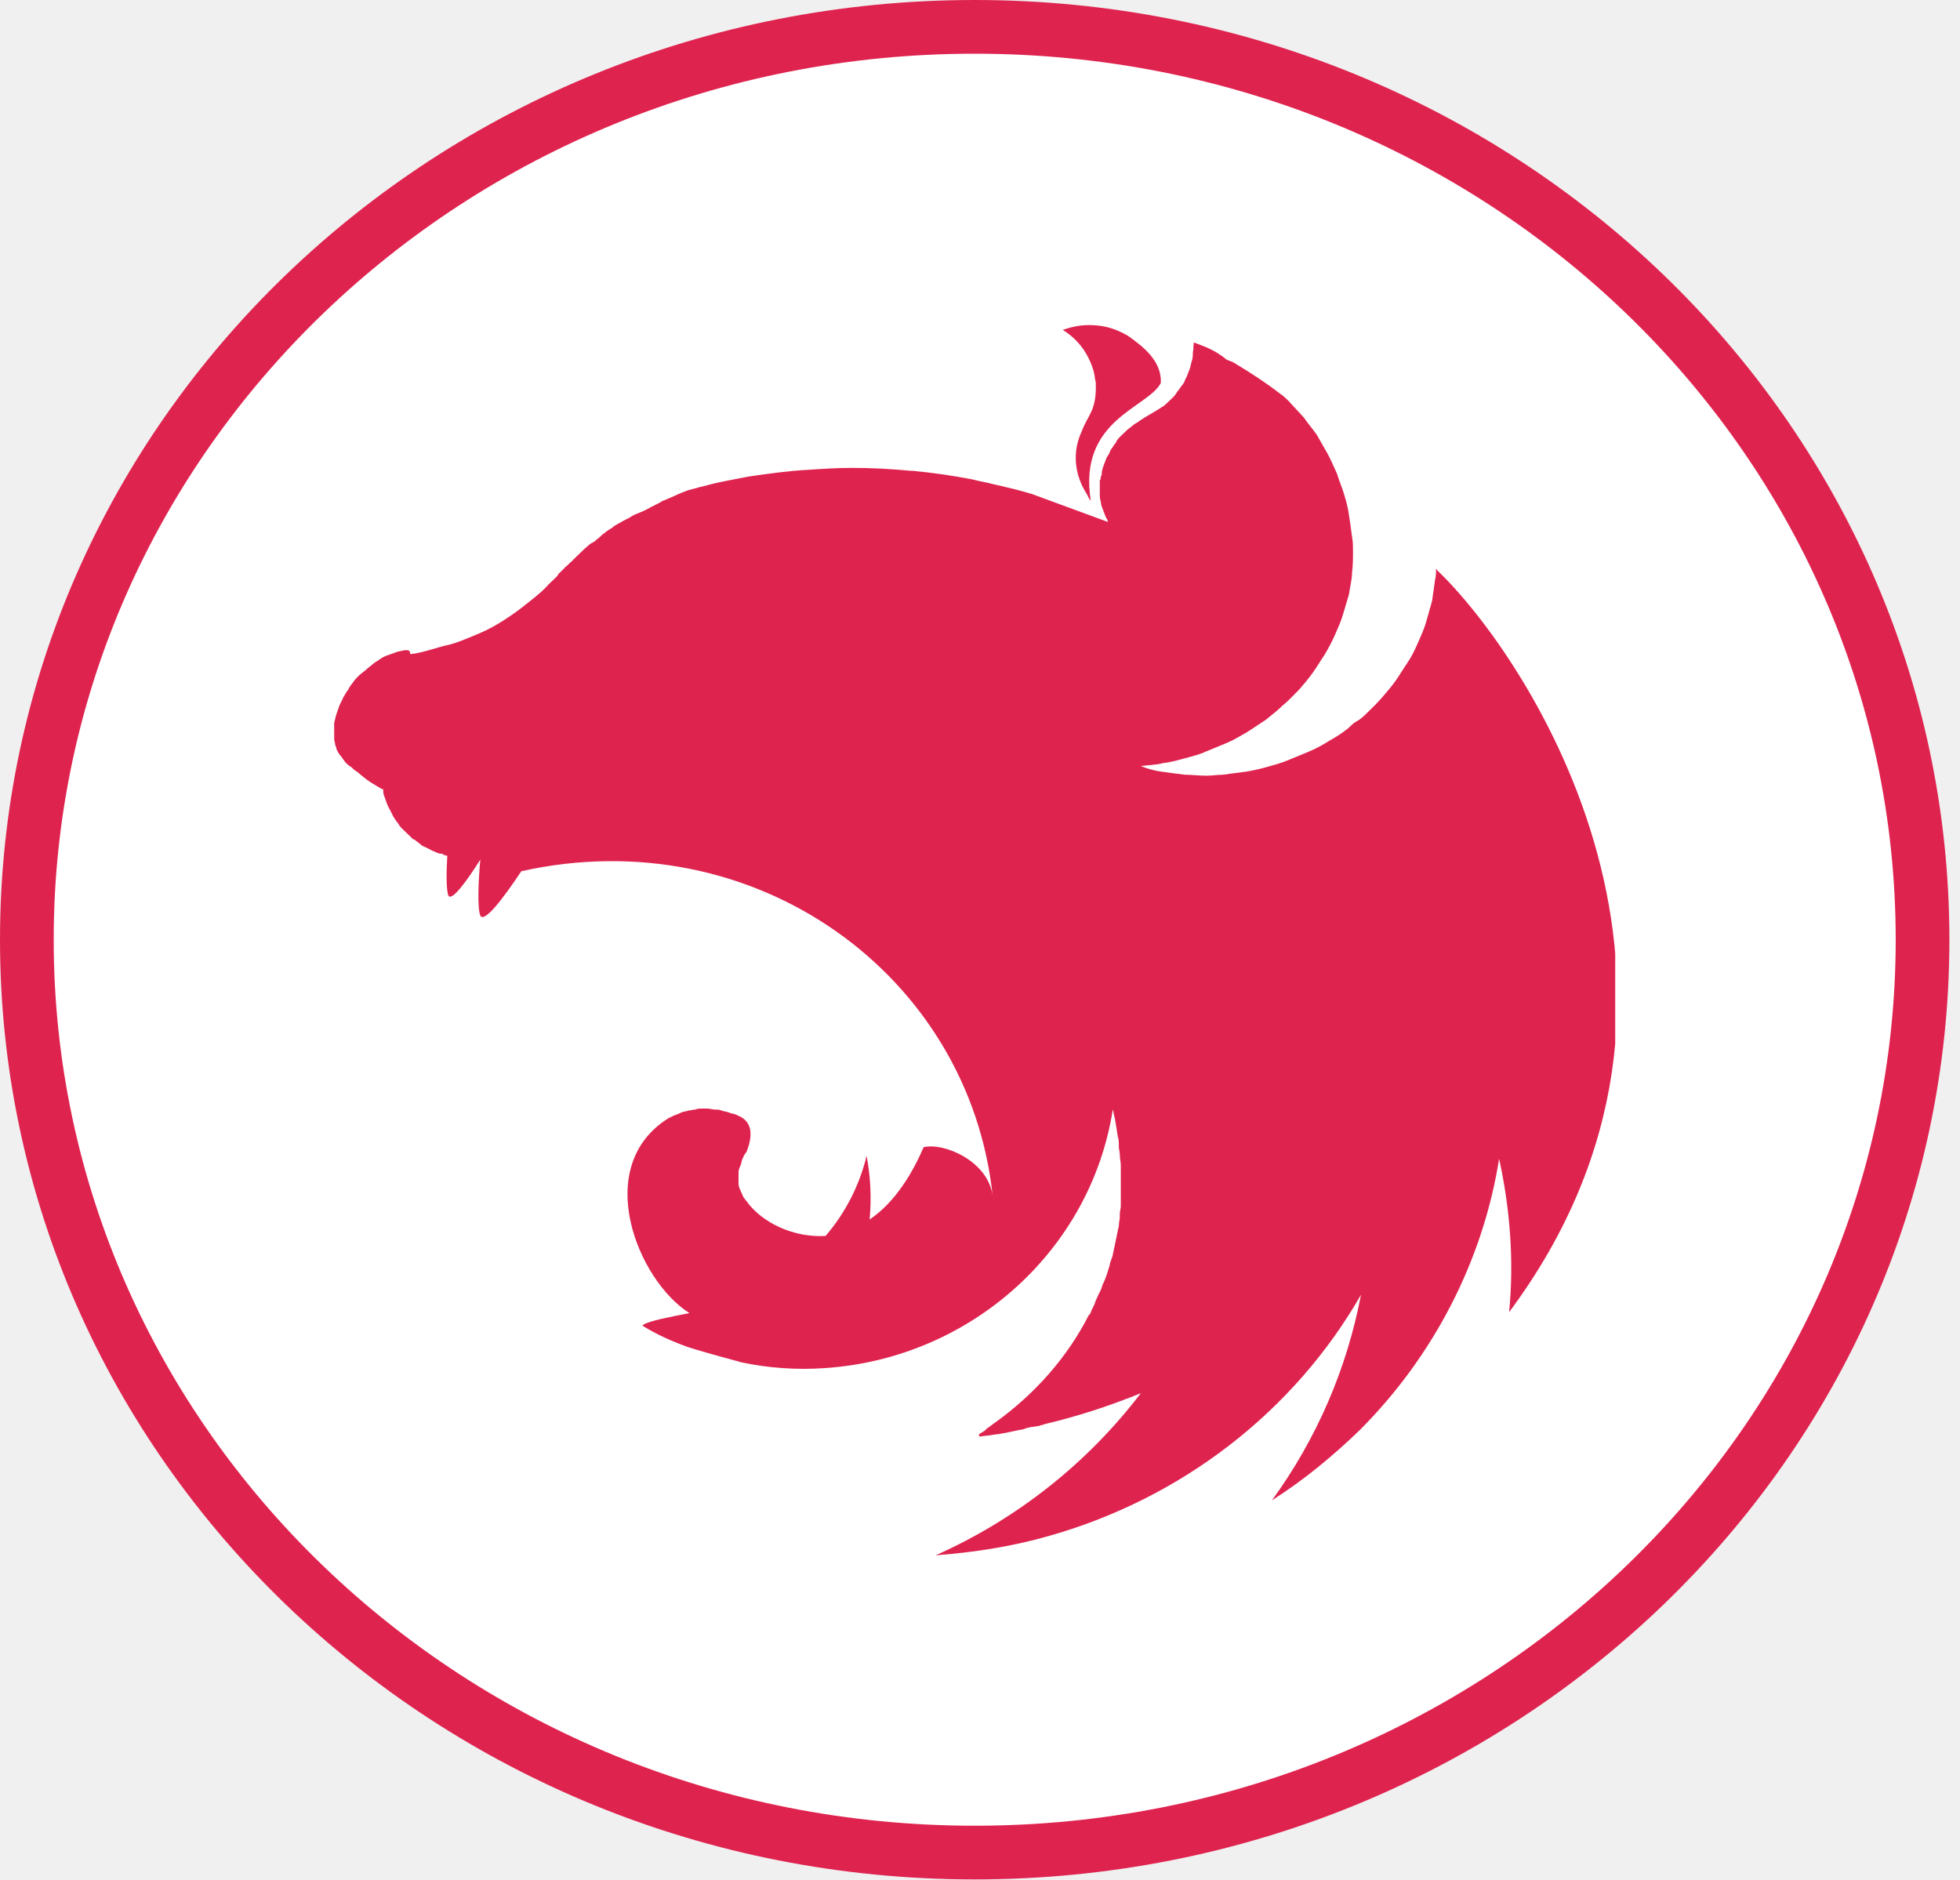
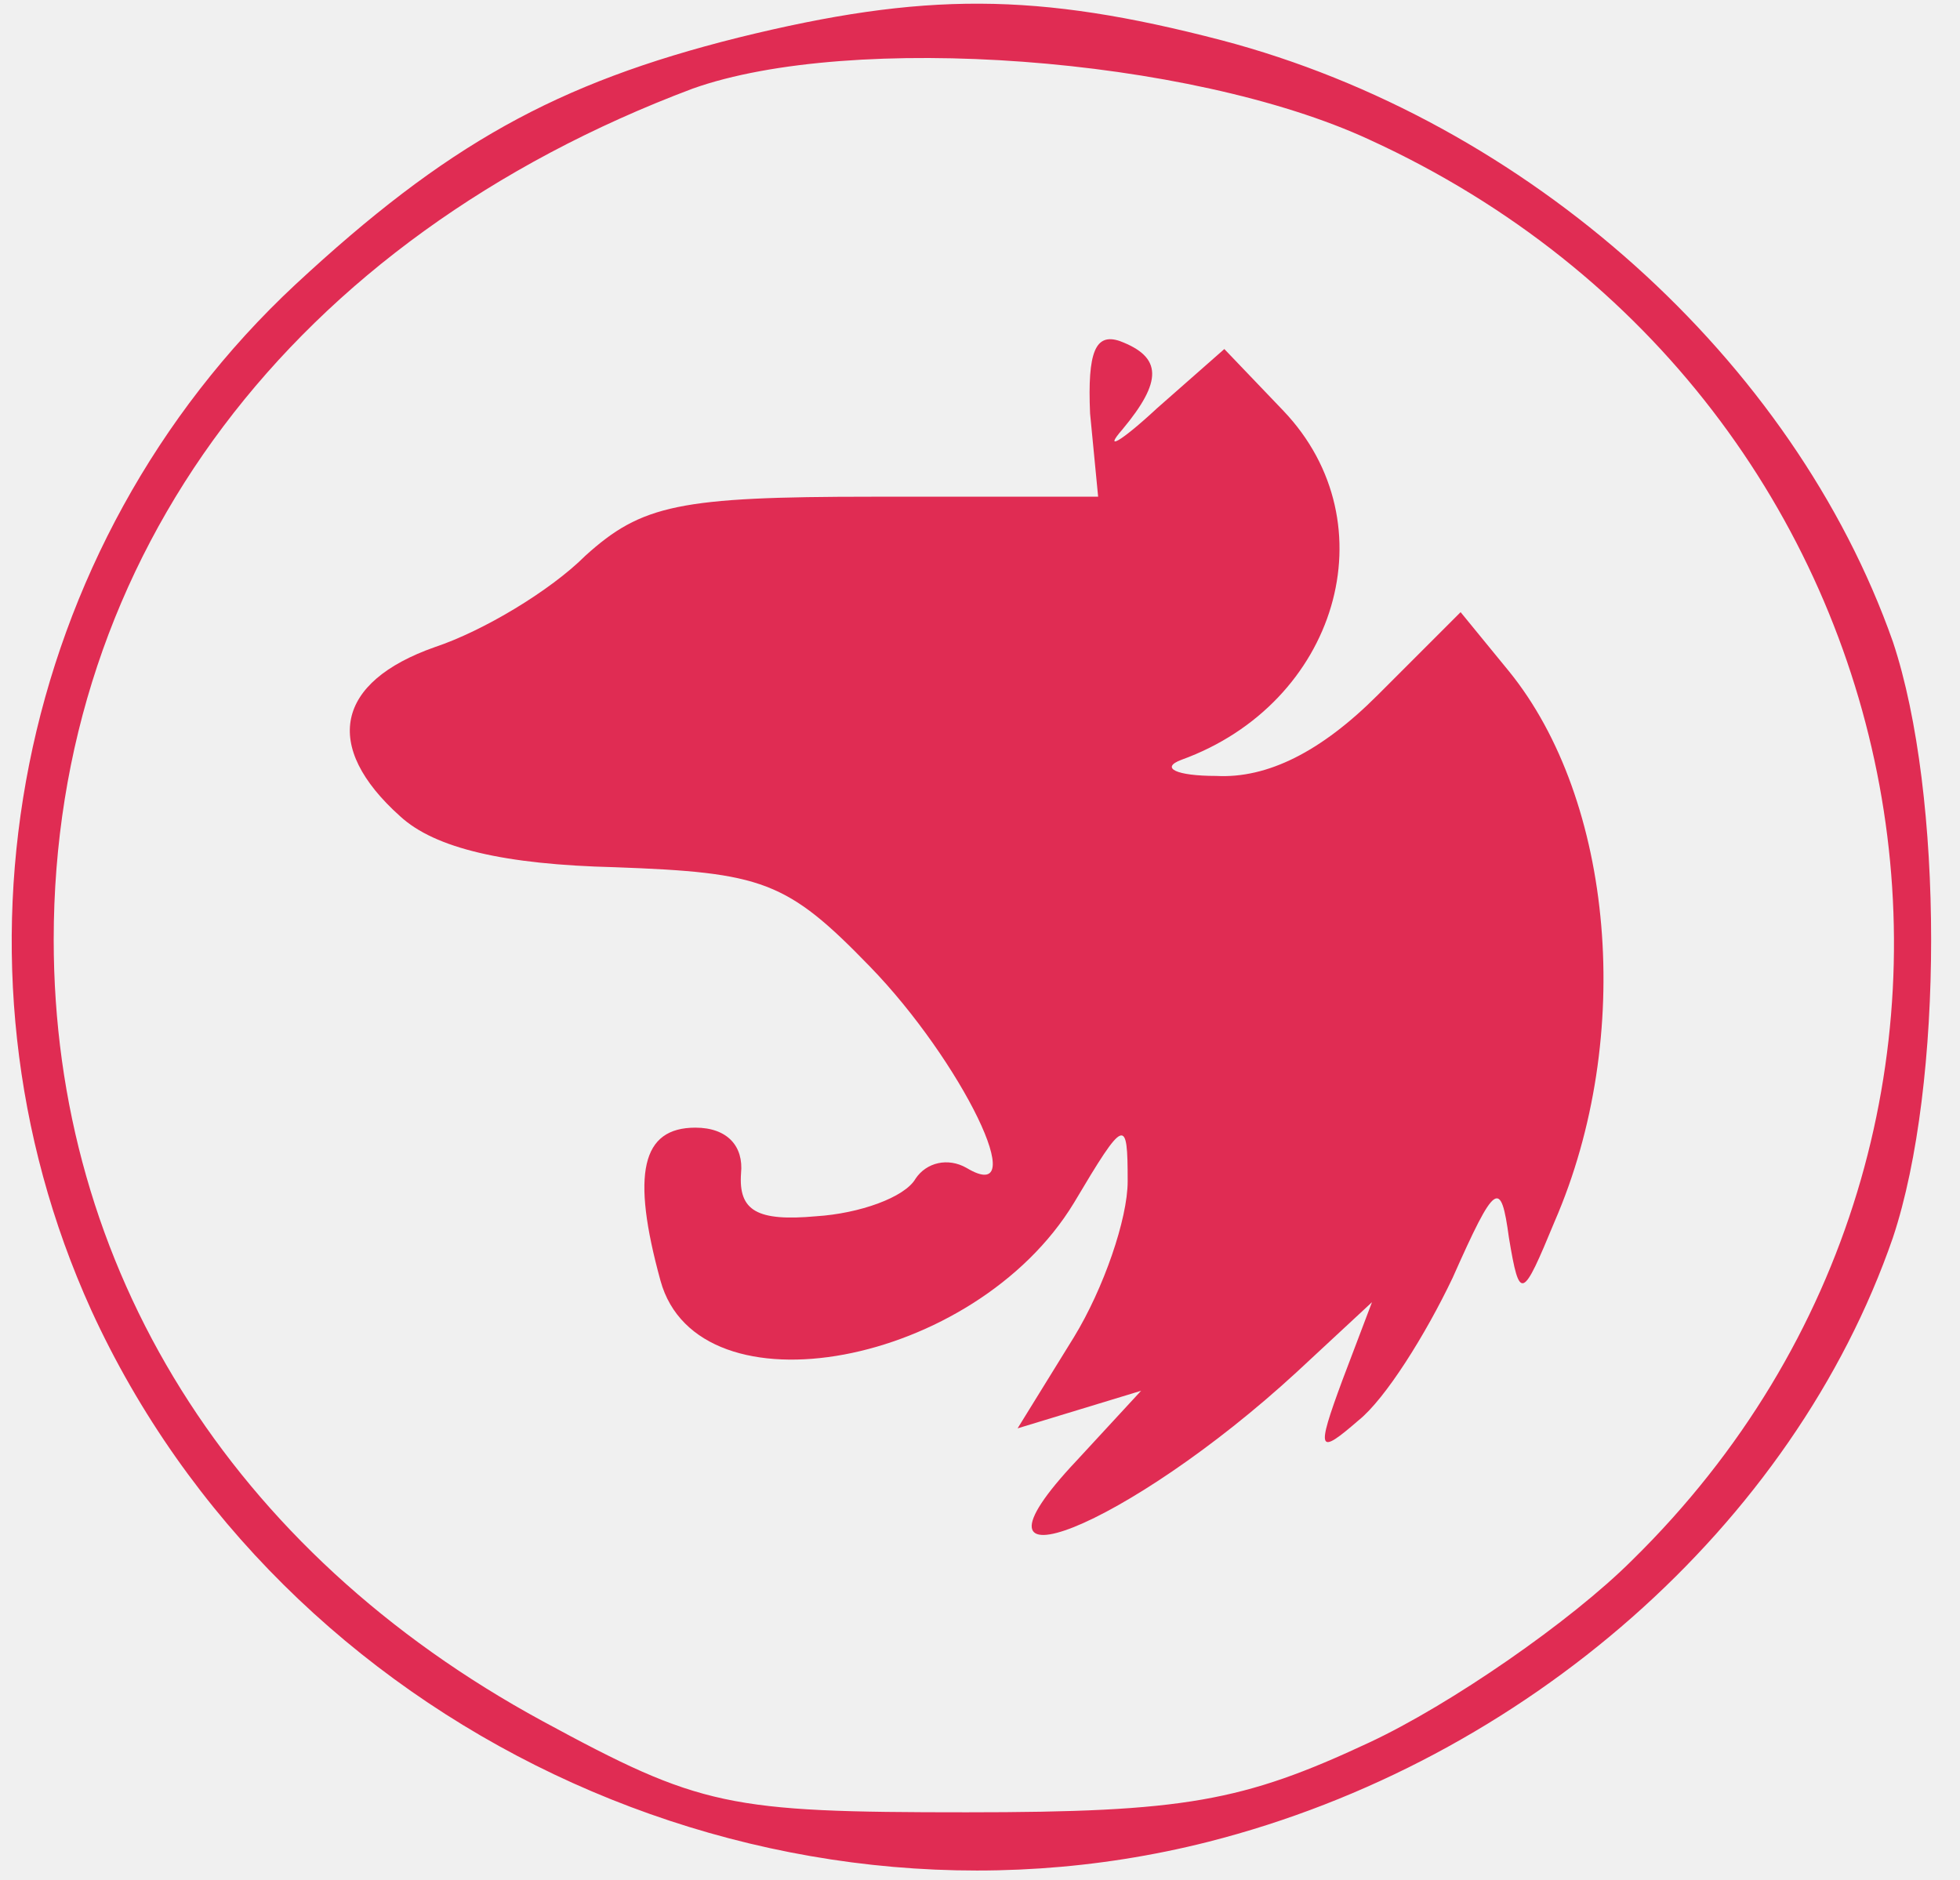
- <svg xmlns="http://www.w3.org/2000/svg" width="73" height="70" viewBox="0 0 73 70" fill="none">
-   <path d="M71.605 35C71.605 53.744 55.834 69 36.302 69C16.771 69 1 53.744 1 35C1 16.256 16.771 1 36.302 1C55.834 1 71.605 16.256 71.605 35Z" fill="white" stroke="#DF234F" stroke-width="2" />
-   <g clip-path="url(#clip0_793_3518)">
-     <path d="M40.552 12.108C40.216 12.108 39.881 12.18 39.583 12.288C40.216 12.683 40.552 13.222 40.738 13.833C40.738 13.905 40.775 13.977 40.775 14.049C40.775 14.12 40.812 14.192 40.812 14.264C40.85 15.306 40.514 15.45 40.291 16.061C39.918 16.852 40.03 17.714 40.477 18.397C40.514 18.469 40.552 18.577 40.626 18.648C40.142 15.63 42.751 15.198 43.235 14.264C43.273 13.438 42.565 12.899 42.005 12.503C41.446 12.18 40.999 12.108 40.552 12.108ZM44.465 12.755C44.428 13.042 44.465 12.97 44.428 13.114C44.428 13.222 44.428 13.33 44.391 13.438C44.354 13.545 44.354 13.617 44.316 13.725C44.279 13.833 44.242 13.905 44.205 14.013C44.167 14.085 44.13 14.156 44.093 14.264C44.055 14.3 44.018 14.372 43.981 14.408C43.944 14.444 43.944 14.48 43.906 14.516C43.832 14.588 43.794 14.695 43.72 14.767L43.496 14.983C43.422 15.055 43.347 15.127 43.273 15.163C43.012 15.342 42.714 15.486 42.453 15.666C42.378 15.738 42.266 15.774 42.192 15.845C42.117 15.917 42.043 15.953 41.968 16.025L41.744 16.241C41.67 16.313 41.595 16.384 41.558 16.492C41.483 16.564 41.446 16.672 41.372 16.744C41.334 16.852 41.297 16.924 41.223 17.031C41.185 17.139 41.148 17.211 41.111 17.319C41.074 17.427 41.036 17.535 41.036 17.606C41.036 17.642 41.036 17.714 40.999 17.75C40.999 17.786 40.999 17.858 40.962 17.894V18.397C40.962 18.505 40.962 18.577 40.999 18.684C40.999 18.792 41.036 18.864 41.074 18.972C41.111 19.08 41.148 19.152 41.185 19.259C41.223 19.331 41.26 19.367 41.26 19.439L38.427 18.397C37.942 18.253 37.495 18.145 37.011 18.038C36.75 17.966 36.489 17.93 36.228 17.858C35.482 17.714 34.737 17.606 33.991 17.535H33.917C33.171 17.463 32.463 17.427 31.718 17.427C31.158 17.427 30.637 17.463 30.115 17.498C29.369 17.535 28.624 17.642 27.878 17.75L27.319 17.858C26.946 17.93 26.574 18.002 26.201 18.11C26.015 18.145 25.828 18.217 25.642 18.253C25.455 18.325 25.269 18.397 25.12 18.469C24.971 18.541 24.859 18.577 24.71 18.648C24.673 18.648 24.673 18.648 24.635 18.684C24.523 18.756 24.412 18.792 24.3 18.864C24.263 18.864 24.225 18.9 24.225 18.9C24.076 18.972 23.964 19.044 23.852 19.08C23.778 19.116 23.666 19.152 23.592 19.188C23.554 19.224 23.517 19.224 23.48 19.259C23.368 19.331 23.256 19.367 23.144 19.439C23.032 19.511 22.921 19.547 22.846 19.619C22.772 19.691 22.66 19.727 22.585 19.799C22.585 19.799 22.548 19.799 22.548 19.834C22.473 19.87 22.399 19.942 22.324 20.014L22.287 20.05C22.212 20.086 22.175 20.158 22.101 20.194C22.063 20.194 22.063 20.23 22.026 20.23C21.951 20.266 21.914 20.338 21.84 20.373C21.84 20.41 21.802 20.41 21.802 20.41L21.579 20.625L21.541 20.661L21.318 20.877C21.318 20.877 21.318 20.913 21.281 20.913L21.094 21.092C21.057 21.128 21.02 21.128 21.02 21.164L20.796 21.38C20.796 21.416 20.759 21.416 20.759 21.452L20.46 21.739L20.423 21.775C20.237 21.991 20.013 22.17 19.79 22.35C19.566 22.53 19.342 22.709 19.081 22.889C18.82 23.069 18.597 23.213 18.336 23.356C18.075 23.5 17.814 23.608 17.553 23.716C17.292 23.823 17.031 23.931 16.77 24.003C16.248 24.111 15.727 24.327 15.279 24.363C15.279 24.183 15.168 24.219 15.056 24.219C14.944 24.255 14.832 24.255 14.758 24.291C14.646 24.327 14.571 24.363 14.459 24.398C14.348 24.434 14.273 24.47 14.161 24.542C14.087 24.614 13.975 24.65 13.9 24.722C13.826 24.794 13.714 24.866 13.639 24.938C13.565 25.009 13.453 25.081 13.378 25.153C13.304 25.225 13.229 25.297 13.155 25.405C13.08 25.513 13.006 25.584 12.968 25.692C12.894 25.764 12.857 25.872 12.782 25.98C12.745 26.088 12.67 26.195 12.633 26.303L12.521 26.627C12.484 26.735 12.484 26.806 12.447 26.914V26.95C12.409 27.058 12.409 27.202 12.409 27.273C12.447 27.238 12.447 27.309 12.447 27.381V27.525C12.447 27.597 12.484 27.669 12.484 27.741C12.521 27.813 12.521 27.884 12.558 27.956C12.596 28.028 12.633 28.1 12.707 28.172C12.745 28.244 12.819 28.316 12.857 28.388C12.931 28.459 13.006 28.531 13.08 28.567C13.155 28.639 13.229 28.711 13.304 28.747C13.602 28.998 13.677 29.07 14.049 29.286C14.124 29.322 14.161 29.358 14.236 29.394H14.273V29.466C14.273 29.573 14.31 29.645 14.348 29.753C14.385 29.861 14.422 29.969 14.459 30.041L14.571 30.256C14.571 30.292 14.608 30.292 14.608 30.328C14.646 30.436 14.72 30.508 14.758 30.58C14.832 30.652 14.869 30.759 14.944 30.831L15.168 31.047L15.391 31.263H15.428C15.503 31.334 15.578 31.37 15.652 31.442C15.727 31.514 15.838 31.55 15.913 31.586C15.988 31.622 16.099 31.694 16.211 31.73C16.286 31.766 16.36 31.802 16.472 31.802C16.472 31.802 16.509 31.802 16.509 31.838C16.547 31.838 16.621 31.873 16.659 31.873C16.621 32.52 16.621 33.131 16.696 33.347C16.808 33.599 17.367 32.844 17.889 32.017C17.814 32.844 17.777 33.814 17.889 34.102C18.038 34.389 18.746 33.455 19.417 32.449C28.139 30.508 36.116 36.33 36.973 44.559C36.824 43.266 35.184 42.547 34.401 42.727C34.029 43.589 33.395 44.739 32.389 45.422C32.463 44.631 32.426 43.841 32.277 43.05C32.016 44.128 31.494 45.17 30.748 46.033C29.593 46.105 28.4 45.566 27.804 44.739C27.766 44.703 27.729 44.631 27.692 44.595C27.655 44.523 27.617 44.416 27.58 44.344C27.543 44.272 27.506 44.164 27.506 44.092V43.841V43.661C27.506 43.589 27.543 43.481 27.58 43.41C27.617 43.338 27.617 43.23 27.655 43.158C27.692 43.086 27.729 42.978 27.804 42.906C28.027 42.331 28.027 41.864 27.617 41.613L27.394 41.505C27.356 41.505 27.282 41.469 27.244 41.469C27.207 41.469 27.17 41.433 27.133 41.433C27.058 41.397 26.946 41.397 26.872 41.361C26.797 41.325 26.685 41.325 26.611 41.325C26.536 41.325 26.424 41.289 26.35 41.289H26.164C26.052 41.289 25.977 41.289 25.903 41.325C25.828 41.325 25.716 41.361 25.642 41.361C25.567 41.397 25.455 41.397 25.381 41.433C25.306 41.469 25.232 41.505 25.12 41.541L24.896 41.648C22.026 43.445 23.741 47.686 25.679 48.908C24.933 49.052 24.188 49.195 23.964 49.339L23.927 49.375C24.449 49.699 25.008 49.95 25.605 50.166C26.387 50.417 27.244 50.633 27.617 50.741C28.624 50.956 29.667 51.028 30.711 50.956C36.153 50.597 40.626 46.572 41.446 41.325C41.483 41.433 41.483 41.541 41.521 41.648C41.558 41.864 41.595 42.08 41.633 42.331C41.67 42.439 41.67 42.547 41.67 42.655V42.691C41.67 42.798 41.707 42.906 41.707 43.014C41.707 43.158 41.744 43.266 41.744 43.41V44.919C41.744 45.027 41.707 45.099 41.707 45.206V45.314C41.707 45.422 41.67 45.53 41.67 45.673C41.633 45.781 41.633 45.889 41.595 45.997V46.033C41.558 46.141 41.558 46.248 41.521 46.356V46.392C41.483 46.5 41.483 46.608 41.446 46.716V46.752L41.334 47.075V47.111C41.297 47.219 41.26 47.363 41.223 47.47C41.185 47.578 41.148 47.686 41.074 47.83C41.036 47.938 40.999 48.081 40.924 48.189C40.887 48.297 40.812 48.405 40.775 48.548C40.738 48.656 40.663 48.764 40.626 48.872C40.626 48.908 40.589 48.944 40.589 48.944C40.589 48.944 40.589 48.98 40.552 48.98C39.769 50.525 38.576 51.891 37.085 52.969C36.973 53.041 36.899 53.113 36.787 53.184C36.75 53.22 36.712 53.22 36.712 53.256C36.638 53.328 36.526 53.364 36.451 53.436L36.489 53.508C36.675 53.472 36.824 53.472 37.011 53.436C37.346 53.4 37.644 53.328 37.98 53.256C38.054 53.256 38.166 53.22 38.241 53.184C38.315 53.184 38.352 53.148 38.427 53.148C38.502 53.148 38.613 53.113 38.688 53.113C38.762 53.077 38.837 53.077 38.911 53.041C40.142 52.753 41.334 52.358 42.49 51.891C40.514 54.478 37.905 56.563 34.849 57.928C36.265 57.82 37.681 57.605 39.061 57.209C44.018 55.808 48.193 52.574 50.69 48.225C50.169 50.956 49.05 53.58 47.373 55.88C48.566 55.125 49.647 54.227 50.653 53.256C53.411 50.489 55.238 46.931 55.834 43.158C56.244 45.027 56.393 46.967 56.207 48.872C65.116 36.905 56.953 24.506 53.523 21.236C53.523 21.2 53.486 21.2 53.486 21.164C53.486 21.308 53.486 21.452 53.449 21.595C53.411 21.883 53.374 22.134 53.337 22.386C53.262 22.638 53.188 22.925 53.113 23.177C53.039 23.428 52.927 23.68 52.815 23.931C52.703 24.183 52.591 24.434 52.442 24.65C52.293 24.866 52.144 25.117 51.995 25.333C51.846 25.549 51.66 25.764 51.473 25.98C51.287 26.195 51.1 26.375 50.877 26.591C50.765 26.698 50.653 26.806 50.504 26.878C50.392 26.95 50.318 27.022 50.206 27.13C49.982 27.309 49.758 27.453 49.498 27.597C49.274 27.741 49.013 27.884 48.752 27.992L47.969 28.316C47.708 28.424 47.447 28.495 47.187 28.567C46.926 28.639 46.627 28.711 46.367 28.747C46.068 28.783 45.807 28.819 45.546 28.855C45.36 28.855 45.136 28.891 44.95 28.891C44.652 28.891 44.391 28.855 44.13 28.855C43.832 28.819 43.571 28.783 43.31 28.747C43.012 28.711 42.751 28.639 42.49 28.531C42.751 28.495 43.049 28.495 43.31 28.424C43.608 28.388 43.869 28.316 44.13 28.244C44.391 28.172 44.689 28.1 44.913 27.992L45.696 27.669C45.956 27.561 46.18 27.417 46.441 27.273C46.665 27.13 46.926 26.95 47.149 26.806C47.373 26.627 47.596 26.447 47.783 26.267C48.007 26.088 48.193 25.872 48.379 25.692C48.566 25.477 48.752 25.261 48.901 25.045C48.938 25.009 48.938 24.974 48.976 24.938C49.087 24.758 49.237 24.542 49.348 24.363C49.498 24.111 49.609 23.895 49.721 23.644C49.833 23.392 49.945 23.141 50.019 22.889L50.243 22.134C50.28 21.847 50.355 21.595 50.355 21.344C50.392 21.056 50.392 20.805 50.392 20.553C50.392 20.373 50.392 20.158 50.355 19.978C50.318 19.691 50.28 19.439 50.243 19.188C50.206 18.9 50.131 18.648 50.057 18.397C49.982 18.145 49.87 17.894 49.796 17.642C49.684 17.391 49.572 17.139 49.46 16.924C49.311 16.672 49.199 16.456 49.05 16.205C48.901 15.989 48.715 15.774 48.566 15.558C48.379 15.342 48.193 15.163 48.007 14.947C47.895 14.839 47.783 14.731 47.671 14.659C47.112 14.228 46.553 13.869 45.956 13.509C45.882 13.473 45.807 13.438 45.696 13.402C45.211 13.006 44.838 12.899 44.465 12.755Z" fill="#DF234F" />
+ <svg xmlns="http://www.w3.org/2000/svg" version="1.0" width="73pt" height="70pt" viewBox="0 0 73 70" preserveAspectRatio="xMidYMid meet">
+   <g transform="translate(0,70) scale(0.1,-0.1)" fill="#e02c53" stroke="none">
+     <path d="M275 686 c-68 -17 -109 -40 -165 -92 -104 -97 -135 -252 -76 -382 71 -155 250 -240 416 -198 118 30 218 118 255 225 19 57 19 165 0 222 -37 105 -136 194 -250 224 -69 18 -111 18 -180 1z m235 -38 c212 -97 262 -368 98 -529 -23 -23 -68 -54 -98 -68 -47 -22 -69 -26 -150 -26 -89 0 -99 2 -158 34 -116 63 -182 169 -182 291 0 143 89 261 238 317 59 21 185 12 252 -19z" />
+     <path d="M406 546 l3 -31 -84 0 c-72 0 -86 -3 -107 -22 -13 -13 -38 -28 -56 -34 -37 -13 -42 -37 -13 -63 13 -12 39 -18 80 -19 55 -2 64 -5 95 -37 34 -35 61 -90 36 -75 -7 4 -15 2 -19 -4 -4 -7 -21 -13 -37 -14 -22 -2 -29 2 -28 16 1 10 -5 17 -17 17 -20 0 -24 -17 -13 -57 14 -51 117 -32 154 29 19 32 20 32 20 8 0 -14 -9 -40 -20 -58 l-21 -34 23 7 23 7 -24 -26 c-49 -52 19 -25 82 33 l28 26 -11 -29 c-10 -27 -9 -28 6 -15 10 8 25 32 35 53 16 36 18 37 21 15 4 -24 5 -23 17 6 30 69 22 157 -17 205 l-18 22 -31 -31 c-21 -21 -41 -31 -60 -30 -15 0 -21 3 -13 6 58 21 78 88 38 130 l-22 23 -25 -22 c-14 -13 -20 -16 -13 -8 15 18 15 27 -1 33 -9 3 -12 -4 -11 -27z" />
  </g>
-   <defs>
-     <clipPath id="clip0_793_3518">
-       <rect width="47.712" height="46" fill="white" transform="translate(12.4465 12)" />
-     </clipPath>
-   </defs>
</svg>
